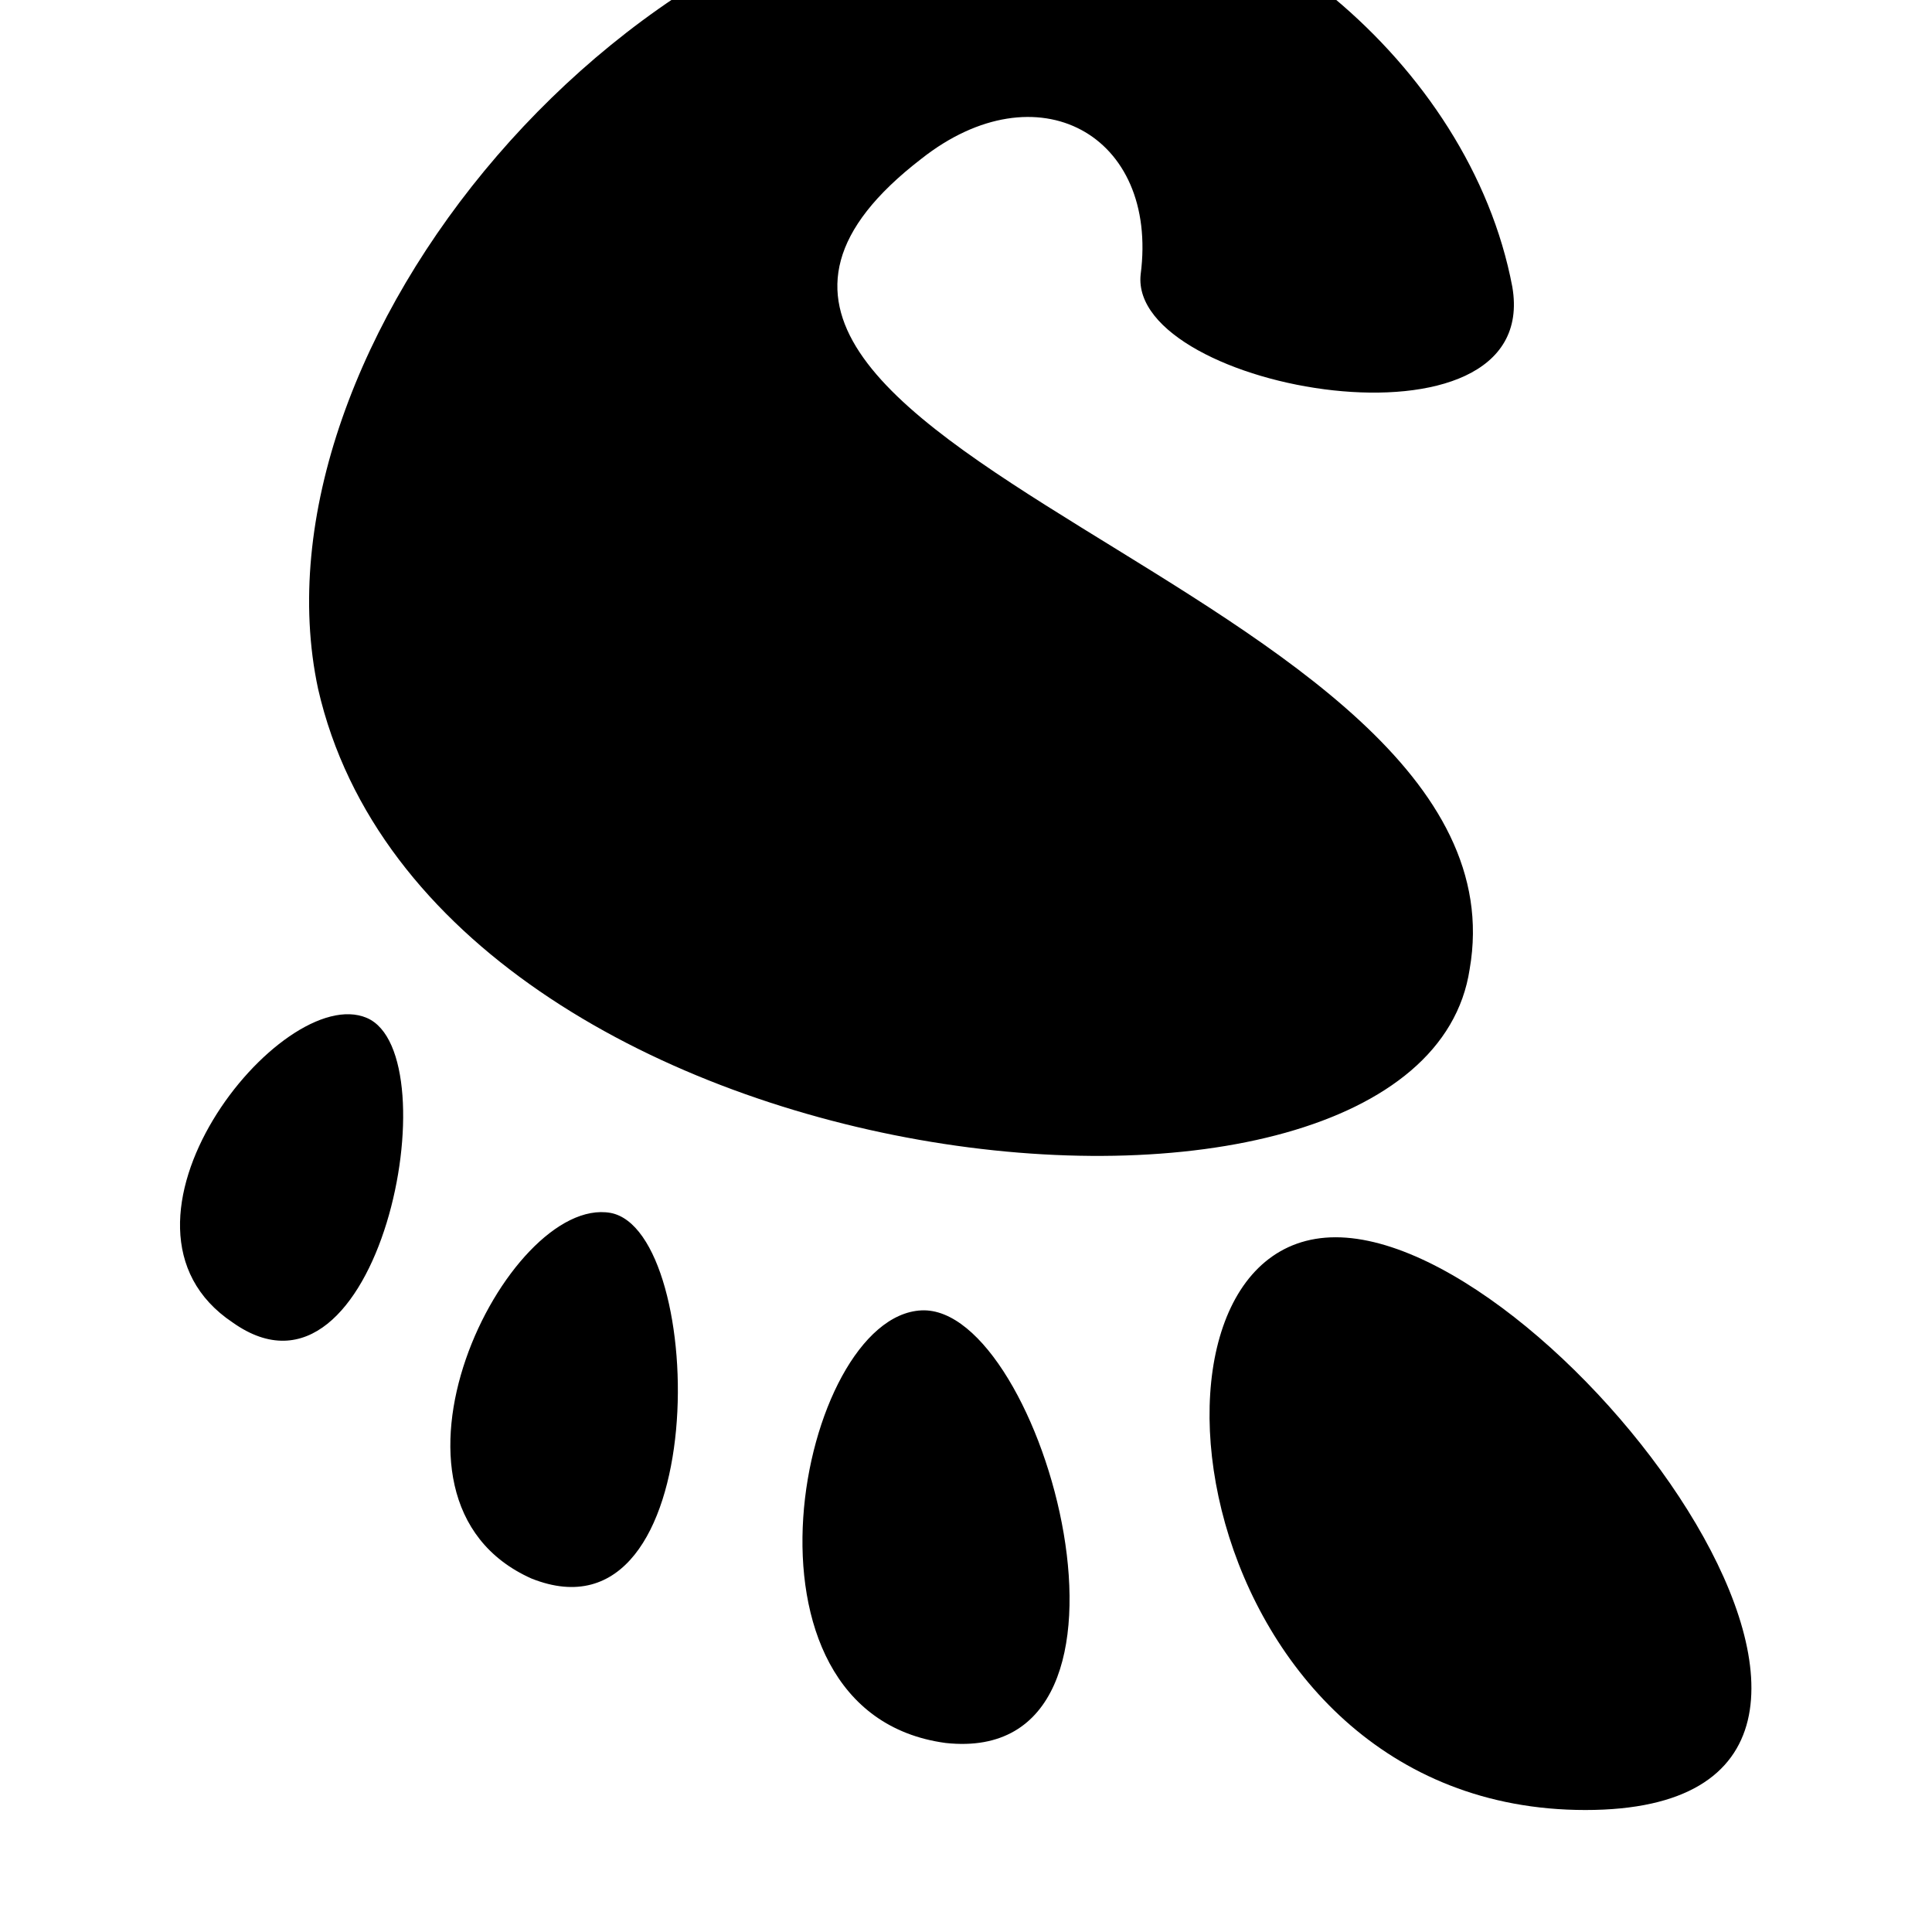
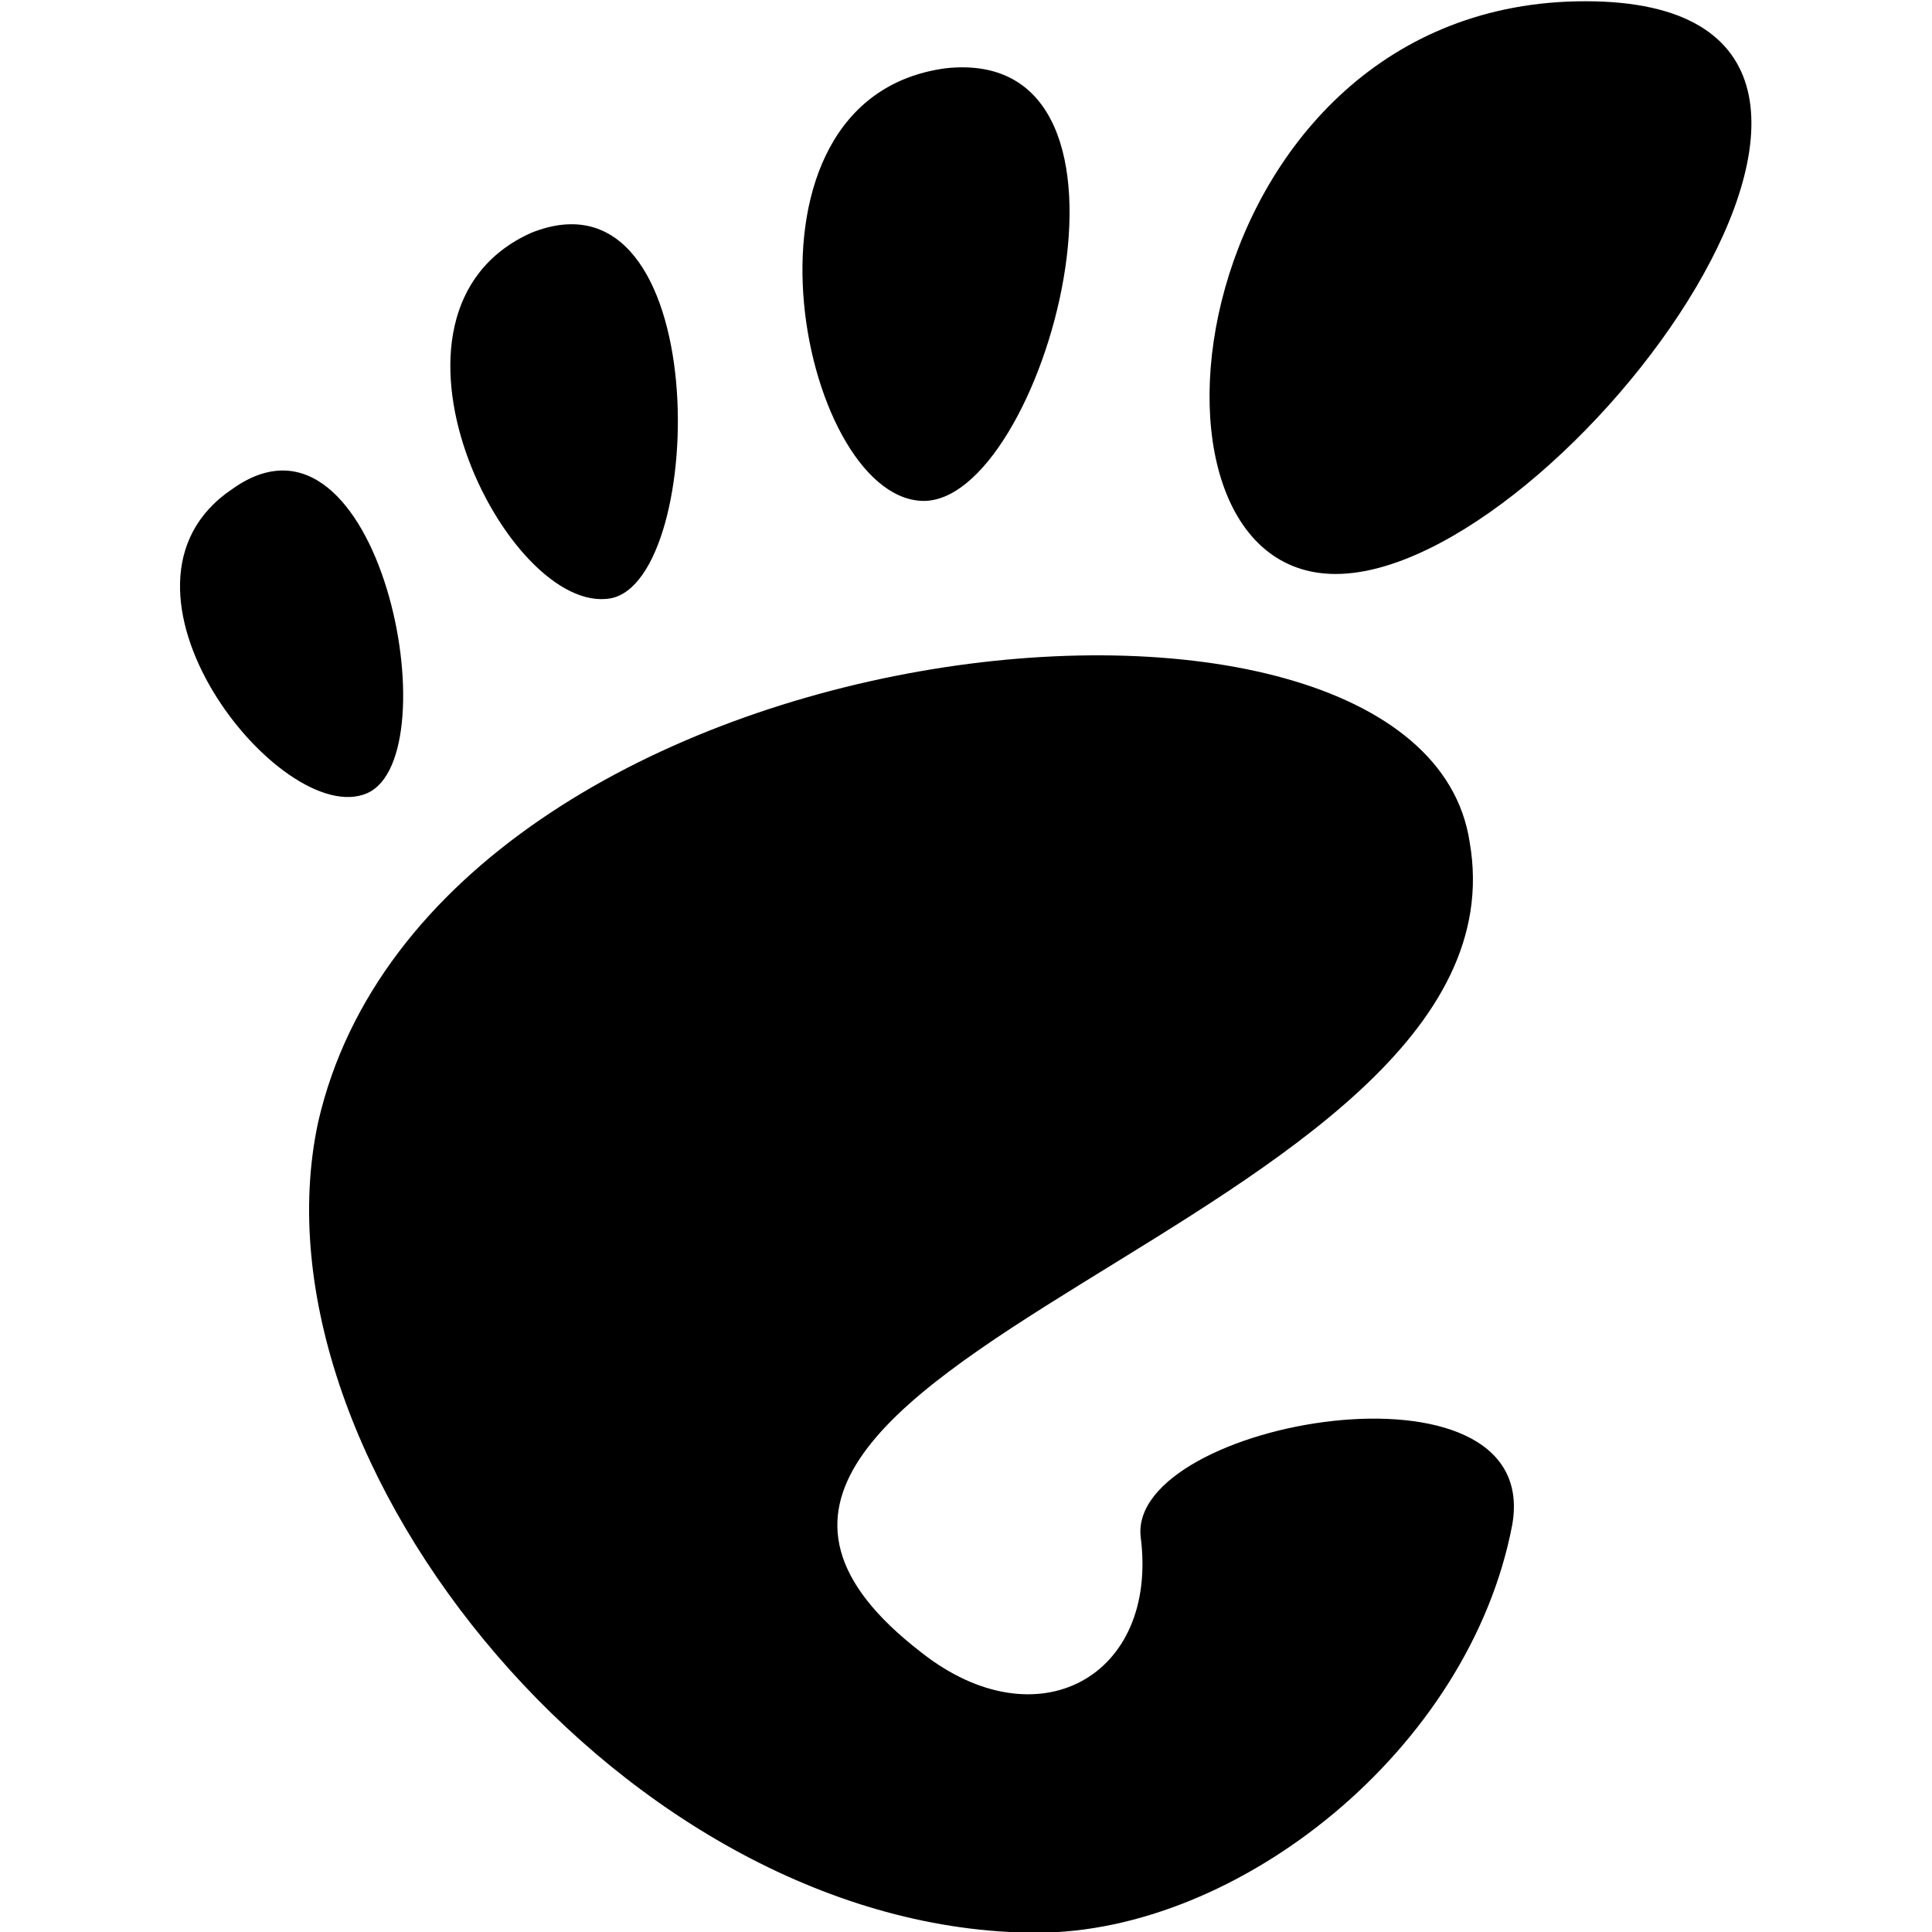
<svg xmlns="http://www.w3.org/2000/svg" viewBox="0 0 1024 1024" role="img" aria-labelledby="gnome-title">
-   <path fill="currentColor" d="M840.306 959.34c-213.137 0-251.89-303.559-132.403-303.559s345.541 303.559 132.403 303.559zM488.306 694.533c64.587-3.229 132.403 242.201 12.917 229.284-119.486-16.147-77.504-226.055-12.917-229.284zM194.435 539.524c45.211 19.376 6.459 216.367-71.046 161.468-77.504-51.67 25.835-180.844 71.046-161.468zM323.609 642.863c51.67 9.688 54.899 232.513-41.982 193.761-93.651-41.982-12.917-203.449 41.982-193.761v0zM604.563 145.543c9.688-74.275-54.899-109.798-116.257-61.358-196.991 151.78 326.165 226.055 290.642 429.504-25.835 171.156-548.99 119.486-610.348-148.55-38.752-180.844 164.697-429.504 381.064-429.504 106.569 0 229.284 96.881 251.89 216.367 16.147 93.651-203.449 54.899-196.991-6.459v0z" />
+   <path fill="currentColor" d="M840.306 0.66c-213.137 0-251.89 303.559-132.403 303.559s345.541-303.559 132.403-303.559zM488.306 265.467c64.587 3.229 132.403-242.201 12.917-229.284-119.486 16.147-77.504 226.055-12.917 229.284zM194.435 420.476c45.211-19.376 6.459-216.367-71.046-161.468-77.504 51.67 25.835 180.844 71.046 161.468zM323.609 317.137c51.67-9.688 54.899-232.513-41.982-193.761-93.651 41.982-12.917 203.449 41.982 193.761v0zM604.563 814.457c9.688 74.275-54.899 109.798-116.257 61.358-196.991-151.78 326.165-226.055 290.642-429.504-25.835-171.156-548.99-119.486-610.348 148.55-38.752 180.844 164.697 429.504 381.064 429.504 106.569 0 229.284-96.881 251.89-216.367 16.147-93.651-203.449-54.899-196.991 6.459v0z" />
</svg>
